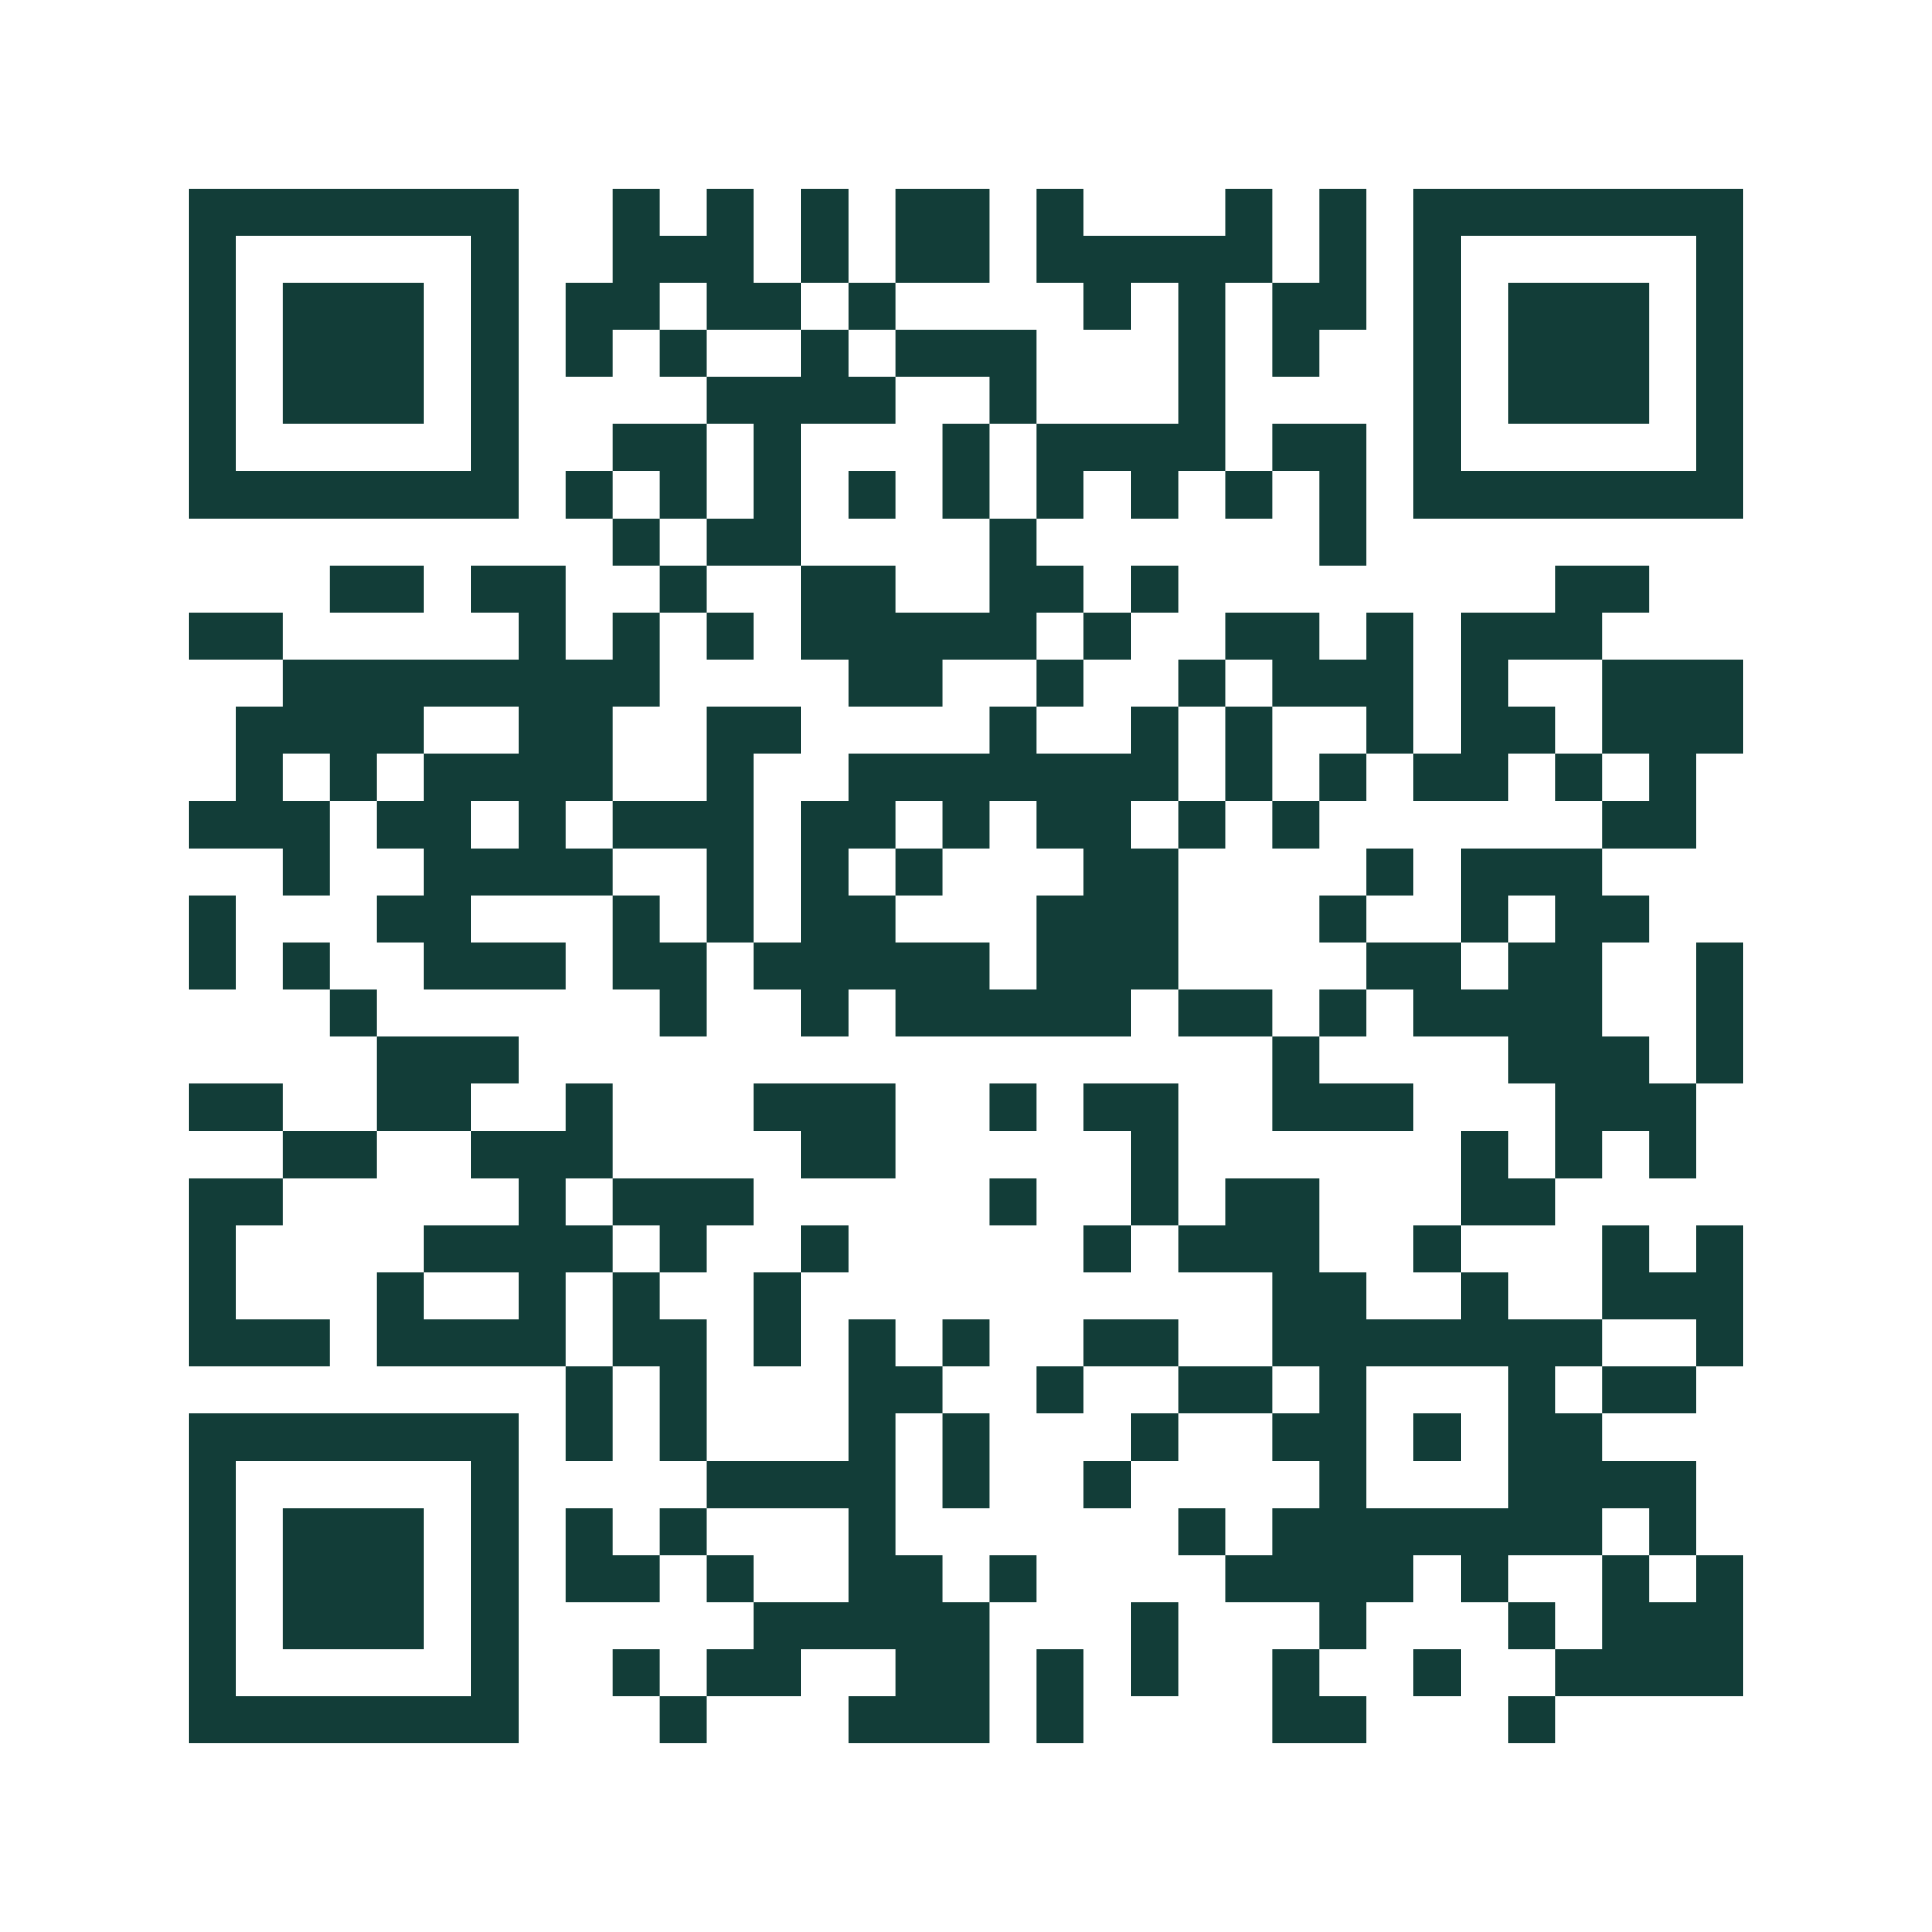
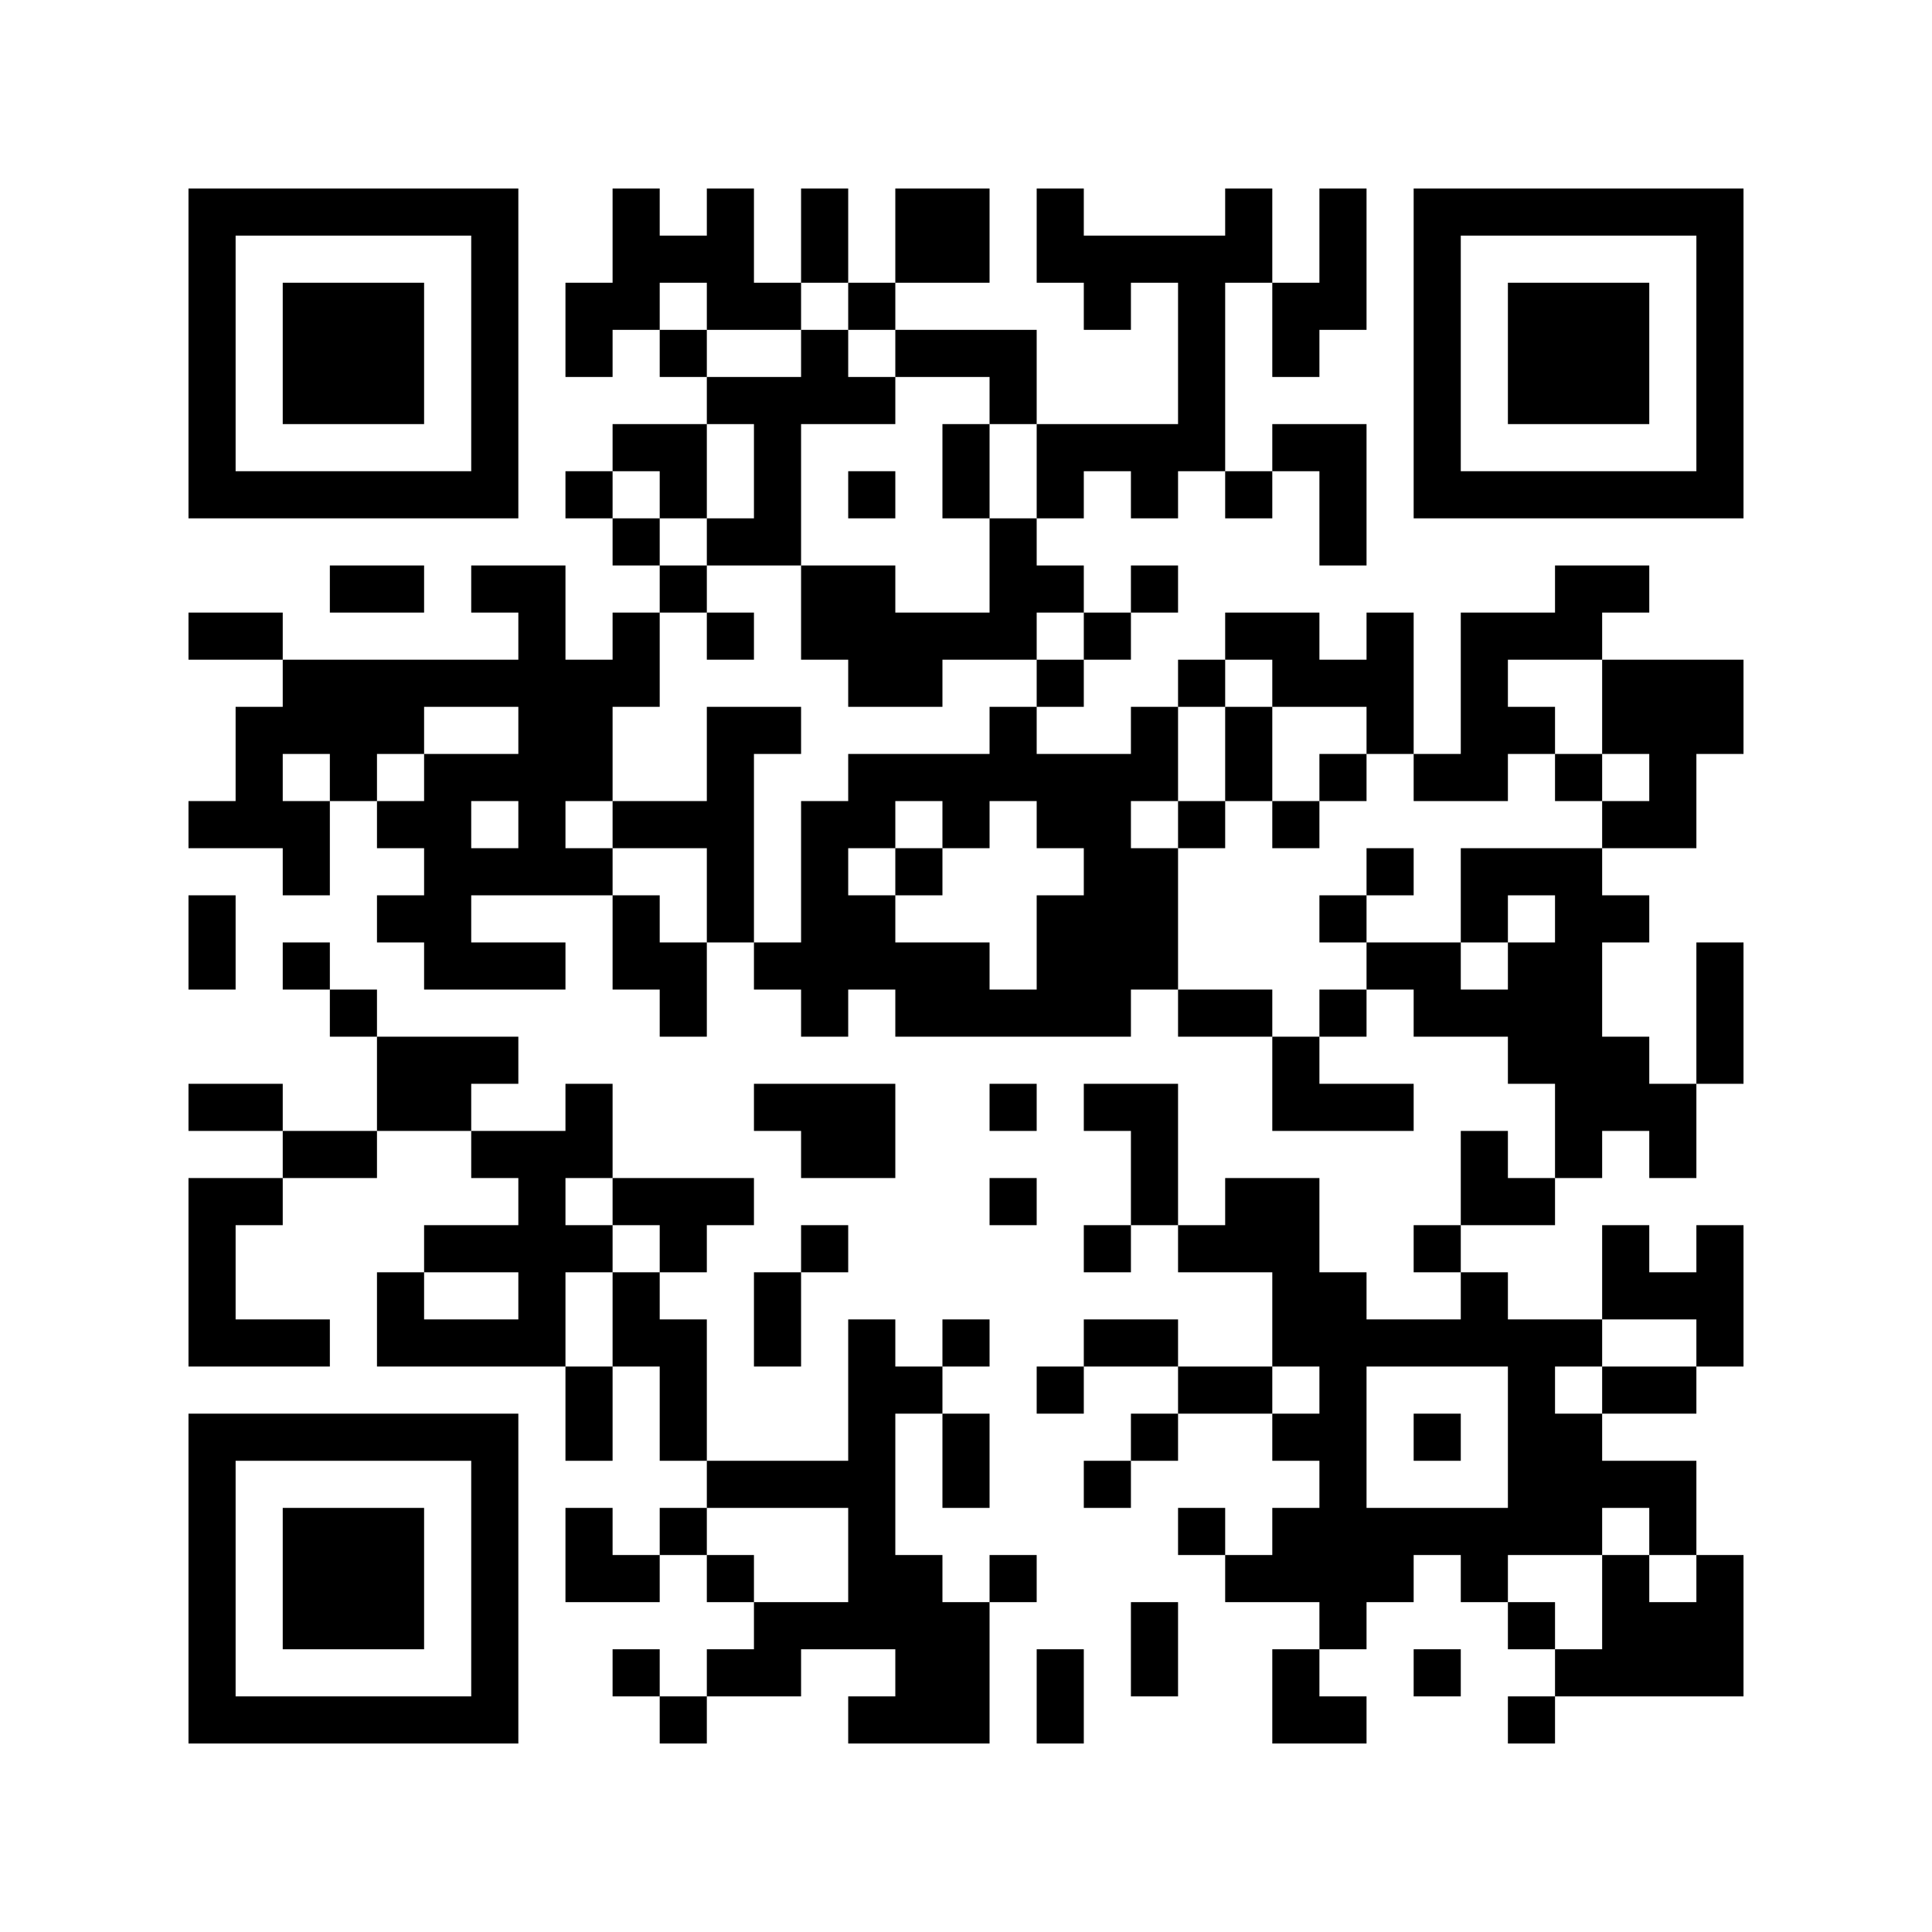
<svg xmlns="http://www.w3.org/2000/svg" width="410" height="410" class="segno">
  <g transform="scale(10)">
    <path fill="#fff" d="M0 0h41v41h-41z" />
-     <path class="qrline" stroke="#123d38" d="M4 4.5h7m2 0h1m1 0h1m1 0h1m1 0h2m1 0h1m3 0h1m1 0h1m1 0h7m-33 1h1m5 0h1m2 0h3m1 0h1m1 0h2m1 0h5m1 0h1m1 0h1m5 0h1m-33 1h1m1 0h3m1 0h1m1 0h2m1 0h2m1 0h1m4 0h1m1 0h1m1 0h2m1 0h1m1 0h3m1 0h1m-33 1h1m1 0h3m1 0h1m1 0h1m1 0h1m2 0h1m1 0h3m3 0h1m1 0h1m2 0h1m1 0h3m1 0h1m-33 1h1m1 0h3m1 0h1m4 0h4m2 0h1m3 0h1m4 0h1m1 0h3m1 0h1m-33 1h1m5 0h1m2 0h2m1 0h1m3 0h1m1 0h4m1 0h2m1 0h1m5 0h1m-33 1h7m1 0h1m1 0h1m1 0h1m1 0h1m1 0h1m1 0h1m1 0h1m1 0h1m1 0h1m1 0h7m-24 1h1m1 0h2m4 0h1m6 0h1m-22 1h2m1 0h2m2 0h1m2 0h2m2 0h2m1 0h1m8 0h2m-31 1h2m5 0h1m1 0h1m1 0h1m1 0h5m1 0h1m2 0h2m1 0h1m1 0h3m-28 1h8m4 0h2m2 0h1m2 0h1m1 0h3m1 0h1m2 0h3m-32 1h4m2 0h2m2 0h2m4 0h1m2 0h1m1 0h1m2 0h1m1 0h2m1 0h3m-32 1h1m1 0h1m1 0h4m2 0h1m2 0h7m1 0h1m1 0h1m1 0h2m1 0h1m1 0h1m-32 1h3m1 0h2m1 0h1m1 0h3m1 0h2m1 0h1m1 0h2m1 0h1m1 0h1m6 0h2m-30 1h1m2 0h4m2 0h1m1 0h1m1 0h1m3 0h2m4 0h1m1 0h3m-30 1h1m3 0h2m3 0h1m1 0h1m1 0h2m3 0h3m3 0h1m2 0h1m1 0h2m-31 1h1m1 0h1m2 0h3m1 0h2m1 0h5m1 0h3m4 0h2m1 0h2m2 0h1m-30 1h1m6 0h1m2 0h1m1 0h5m1 0h2m1 0h1m1 0h4m2 0h1m-29 1h3m16 0h1m4 0h3m1 0h1m-33 1h2m2 0h2m2 0h1m3 0h3m2 0h1m1 0h2m2 0h3m3 0h3m-30 1h2m2 0h3m4 0h2m5 0h1m6 0h1m1 0h1m1 0h1m-32 1h2m5 0h1m1 0h3m5 0h1m2 0h1m1 0h2m3 0h2m-29 1h1m4 0h4m1 0h1m2 0h1m5 0h1m1 0h3m2 0h1m3 0h1m1 0h1m-33 1h1m3 0h1m2 0h1m1 0h1m2 0h1m10 0h2m2 0h1m2 0h3m-33 1h3m1 0h4m1 0h2m1 0h1m1 0h1m1 0h1m2 0h2m2 0h7m2 0h1m-25 1h1m1 0h1m3 0h2m2 0h1m2 0h2m1 0h1m3 0h1m1 0h2m-32 1h7m1 0h1m1 0h1m3 0h1m1 0h1m3 0h1m2 0h2m1 0h1m1 0h2m-30 1h1m5 0h1m4 0h4m1 0h1m2 0h1m4 0h1m3 0h4m-32 1h1m1 0h3m1 0h1m1 0h1m1 0h1m3 0h1m6 0h1m1 0h7m1 0h1m-32 1h1m1 0h3m1 0h1m1 0h2m1 0h1m2 0h2m1 0h1m4 0h4m1 0h1m2 0h1m1 0h1m-33 1h1m1 0h3m1 0h1m5 0h5m3 0h1m3 0h1m3 0h1m1 0h3m-33 1h1m5 0h1m2 0h1m1 0h2m2 0h2m1 0h1m1 0h1m2 0h1m2 0h1m2 0h4m-33 1h7m3 0h1m3 0h3m1 0h1m4 0h2m3 0h1" />
+     <path class="qrline" stroke="#000" d="M4 4.5h7m2 0h1m1 0h1m1 0h1m1 0h2m1 0h1m3 0h1m1 0h1m1 0h7m-33 1h1m5 0h1m2 0h3m1 0h1m1 0h2m1 0h5m1 0h1m1 0h1m5 0h1m-33 1h1m1 0h3m1 0h1m1 0h2m1 0h2m1 0h1m4 0h1m1 0h1m1 0h2m1 0h1m1 0h3m1 0h1m-33 1h1m1 0h3m1 0h1m1 0h1m1 0h1m2 0h1m1 0h3m3 0h1m1 0h1m2 0h1m1 0h3m1 0h1m-33 1h1m1 0h3m1 0h1m4 0h4m2 0h1m3 0h1m4 0h1m1 0h3m1 0h1m-33 1h1m5 0h1m2 0h2m1 0h1m3 0h1m1 0h4m1 0h2m1 0h1m5 0h1m-33 1h7m1 0h1m1 0h1m1 0h1m1 0h1m1 0h1m1 0h1m1 0h1m1 0h1m1 0h1m1 0h7m-24 1h1m1 0h2m4 0h1m6 0h1m-22 1h2m1 0h2m2 0h1m2 0h2m2 0h2m1 0h1m8 0h2m-31 1h2m5 0h1m1 0h1m1 0h1m1 0h5m1 0h1m2 0h2m1 0h1m1 0h3m-28 1h8m4 0h2m2 0h1m2 0h1m1 0h3m1 0h1m2 0h3m-32 1h4m2 0h2m2 0h2m4 0h1m2 0h1m1 0h1m2 0h1m1 0h2m1 0h3m-32 1h1m1 0h1m1 0h4m2 0h1m2 0h7m1 0h1m1 0h1m1 0h2m1 0h1m1 0h1m-32 1h3m1 0h2m1 0h1m1 0h3m1 0h2m1 0h1m1 0h2m1 0h1m1 0h1m6 0h2m-30 1h1m2 0h4m2 0h1m1 0h1m1 0h1m3 0h2m4 0h1m1 0h3m-30 1h1m3 0h2m3 0h1m1 0h1m1 0h2m3 0h3m3 0h1m2 0h1m1 0h2m-31 1h1m1 0h1m2 0h3m1 0h2m1 0h5m1 0h3m4 0h2m1 0h2m2 0h1m-30 1h1m6 0h1m2 0h1m1 0h5m1 0h2m1 0h1m1 0h4m2 0h1m-29 1h3m16 0h1m4 0h3m1 0h1m-33 1h2m2 0h2m2 0h1m3 0h3m2 0h1m1 0h2m2 0h3m3 0h3m-30 1h2m2 0h3m4 0h2m5 0h1m6 0h1m1 0h1m1 0h1m-32 1h2m5 0h1m1 0h3m5 0h1m2 0h1m1 0h2m3 0h2m-29 1h1m4 0h4m1 0h1m2 0h1m5 0h1m1 0h3m2 0h1m3 0h1m1 0h1m-33 1h1m3 0h1m2 0h1m1 0h1m2 0h1m10 0h2m2 0h1m2 0h3m-33 1h3m1 0h4m1 0h2m1 0h1m1 0h1m1 0h1m2 0h2m2 0h7m2 0h1m-25 1h1m1 0h1m3 0h2m2 0h1m2 0h2m1 0h1m3 0h1m1 0h2m-32 1h7m1 0h1m1 0h1m3 0h1m1 0h1m3 0h1m2 0h2m1 0h1m1 0h2m-30 1h1m5 0h1m4 0h4m1 0h1m2 0h1m4 0h1m3 0h4m-32 1h1m1 0h3m1 0h1m1 0h1m1 0h1m3 0h1m6 0h1m1 0h7m1 0h1m-32 1h1m1 0h3m1 0h1m1 0h2m1 0h1m2 0h2m1 0h1m4 0h4m1 0h1m2 0h1m1 0h1m-33 1h1m1 0h3m1 0h1m5 0h5m3 0h1m3 0h1m3 0h1m1 0h3m-33 1h1m5 0h1m2 0h1m1 0h2m2 0h2m1 0h1m1 0h1m2 0h1m2 0h1m2 0h4m-33 1h7m3 0h1m3 0h3m1 0h1m4 0h2m3 0h1" />
  </g>
</svg>
